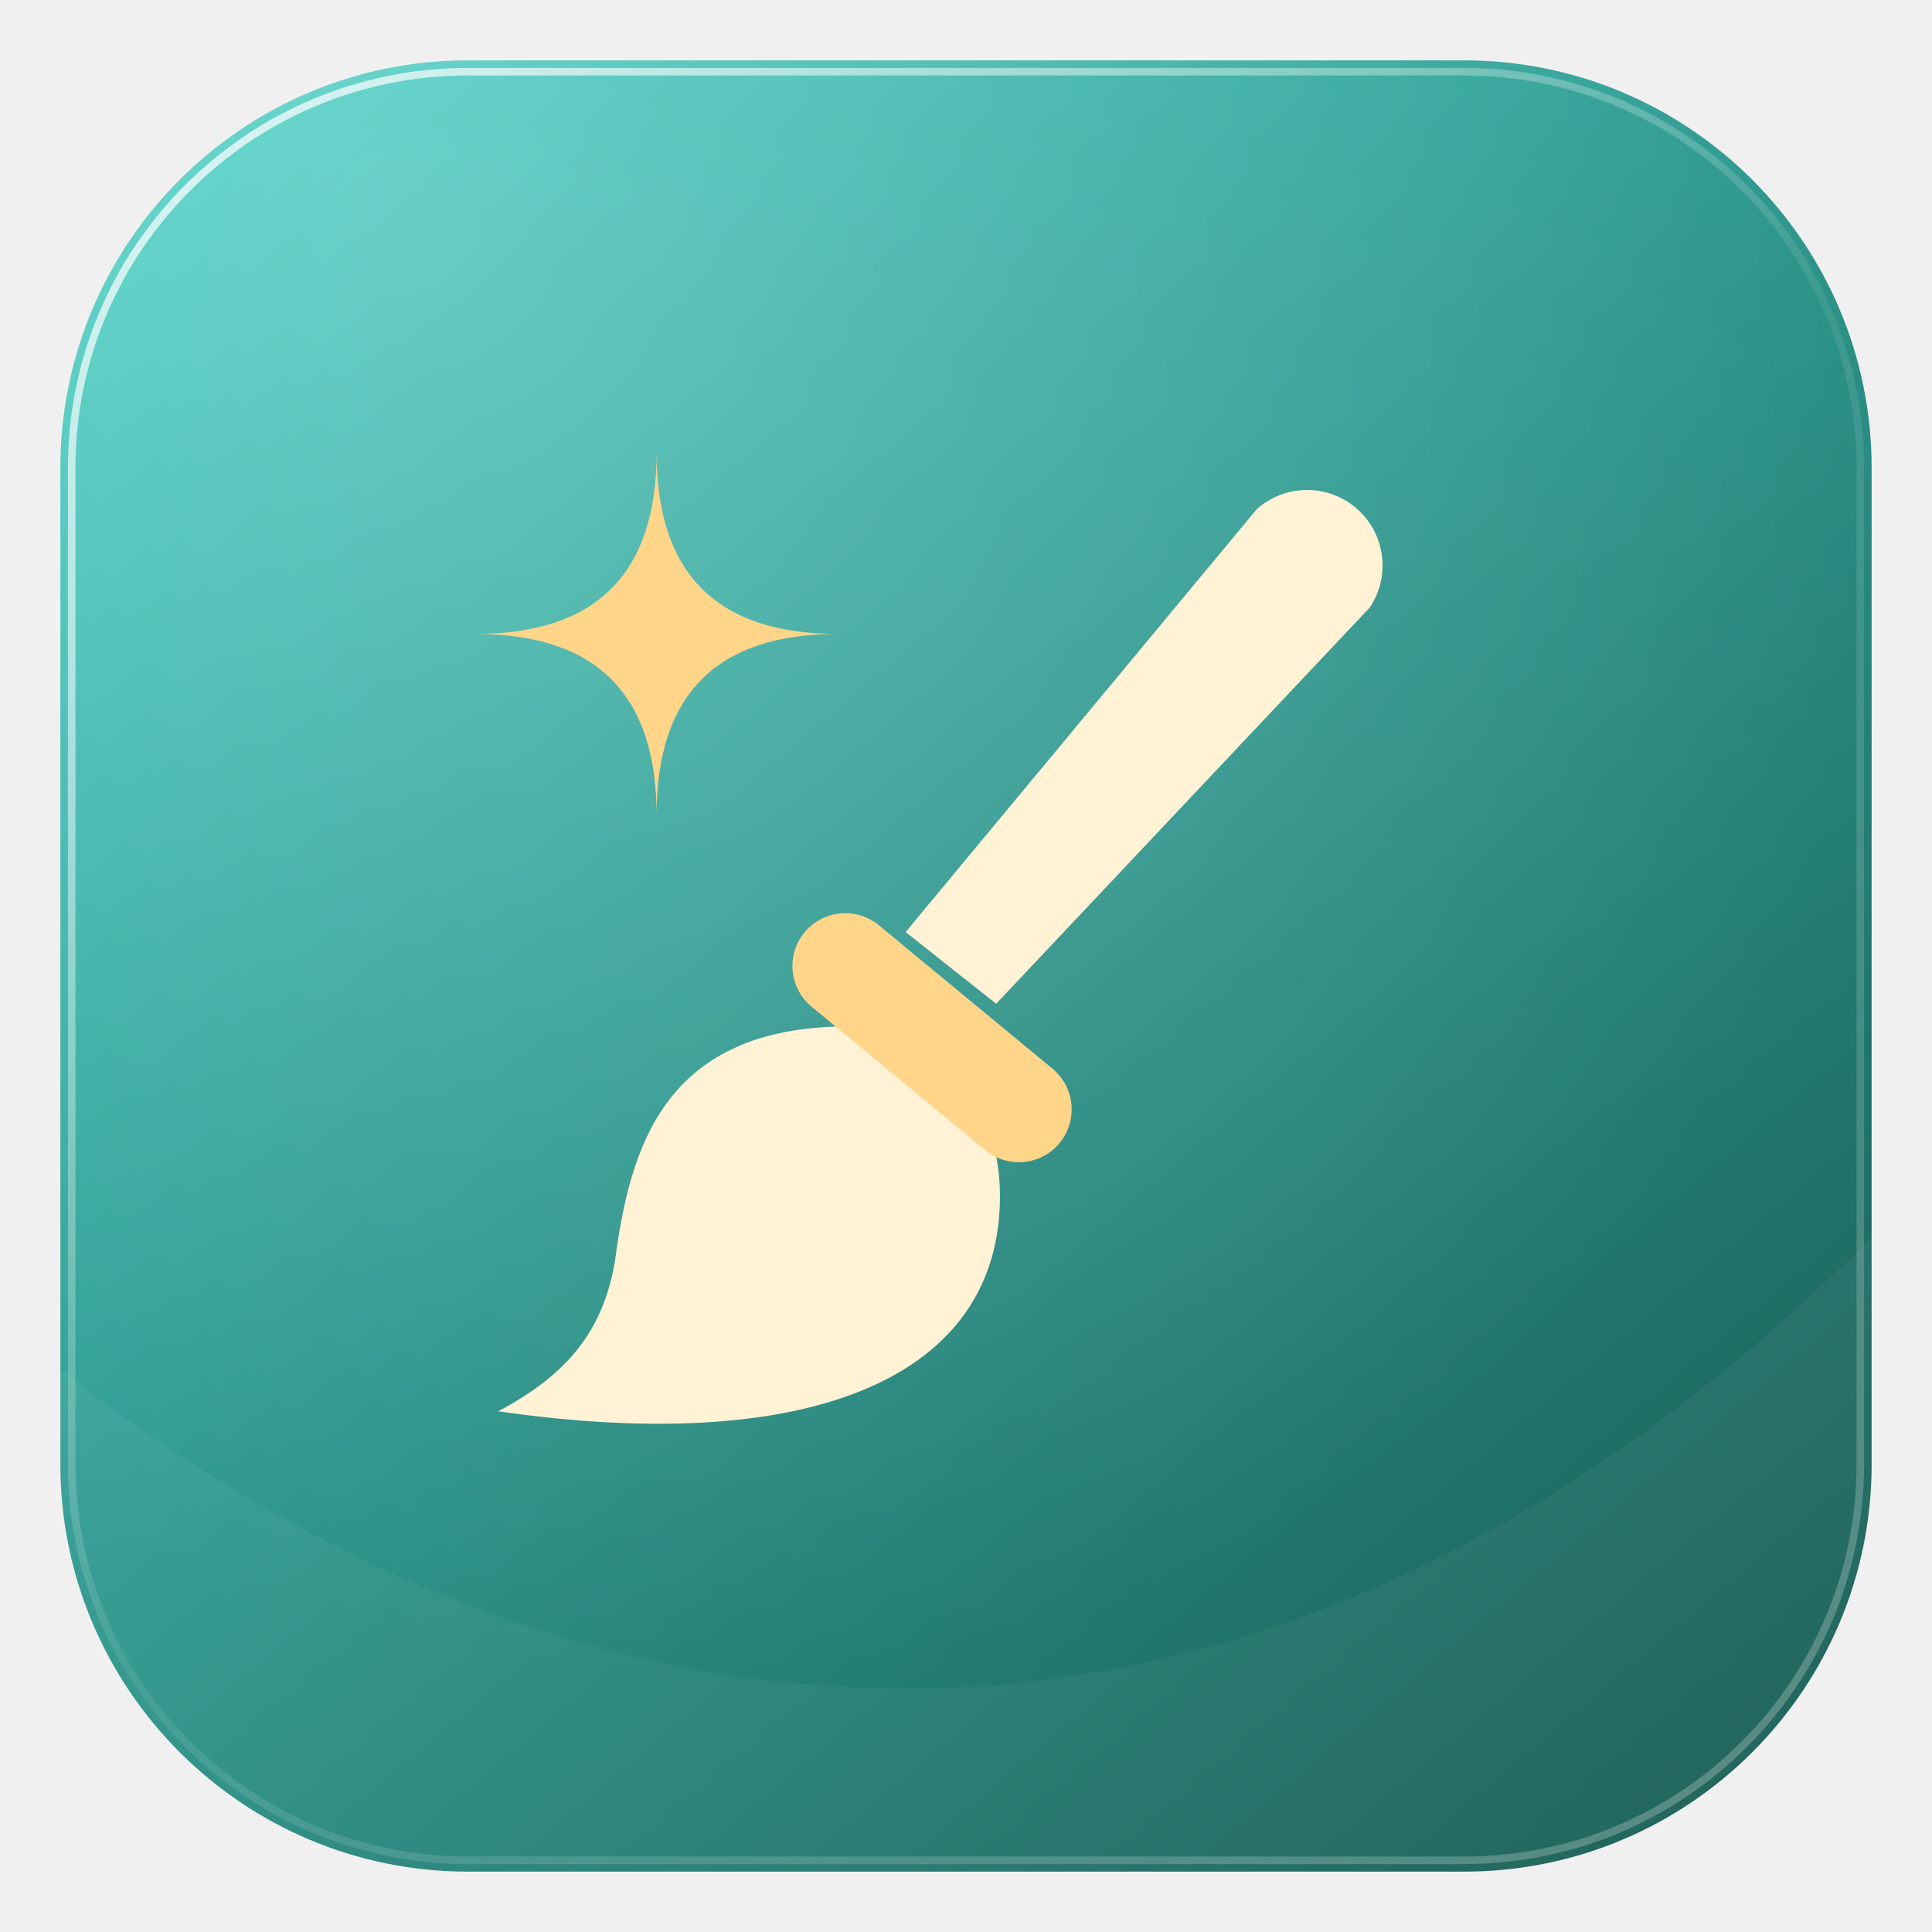
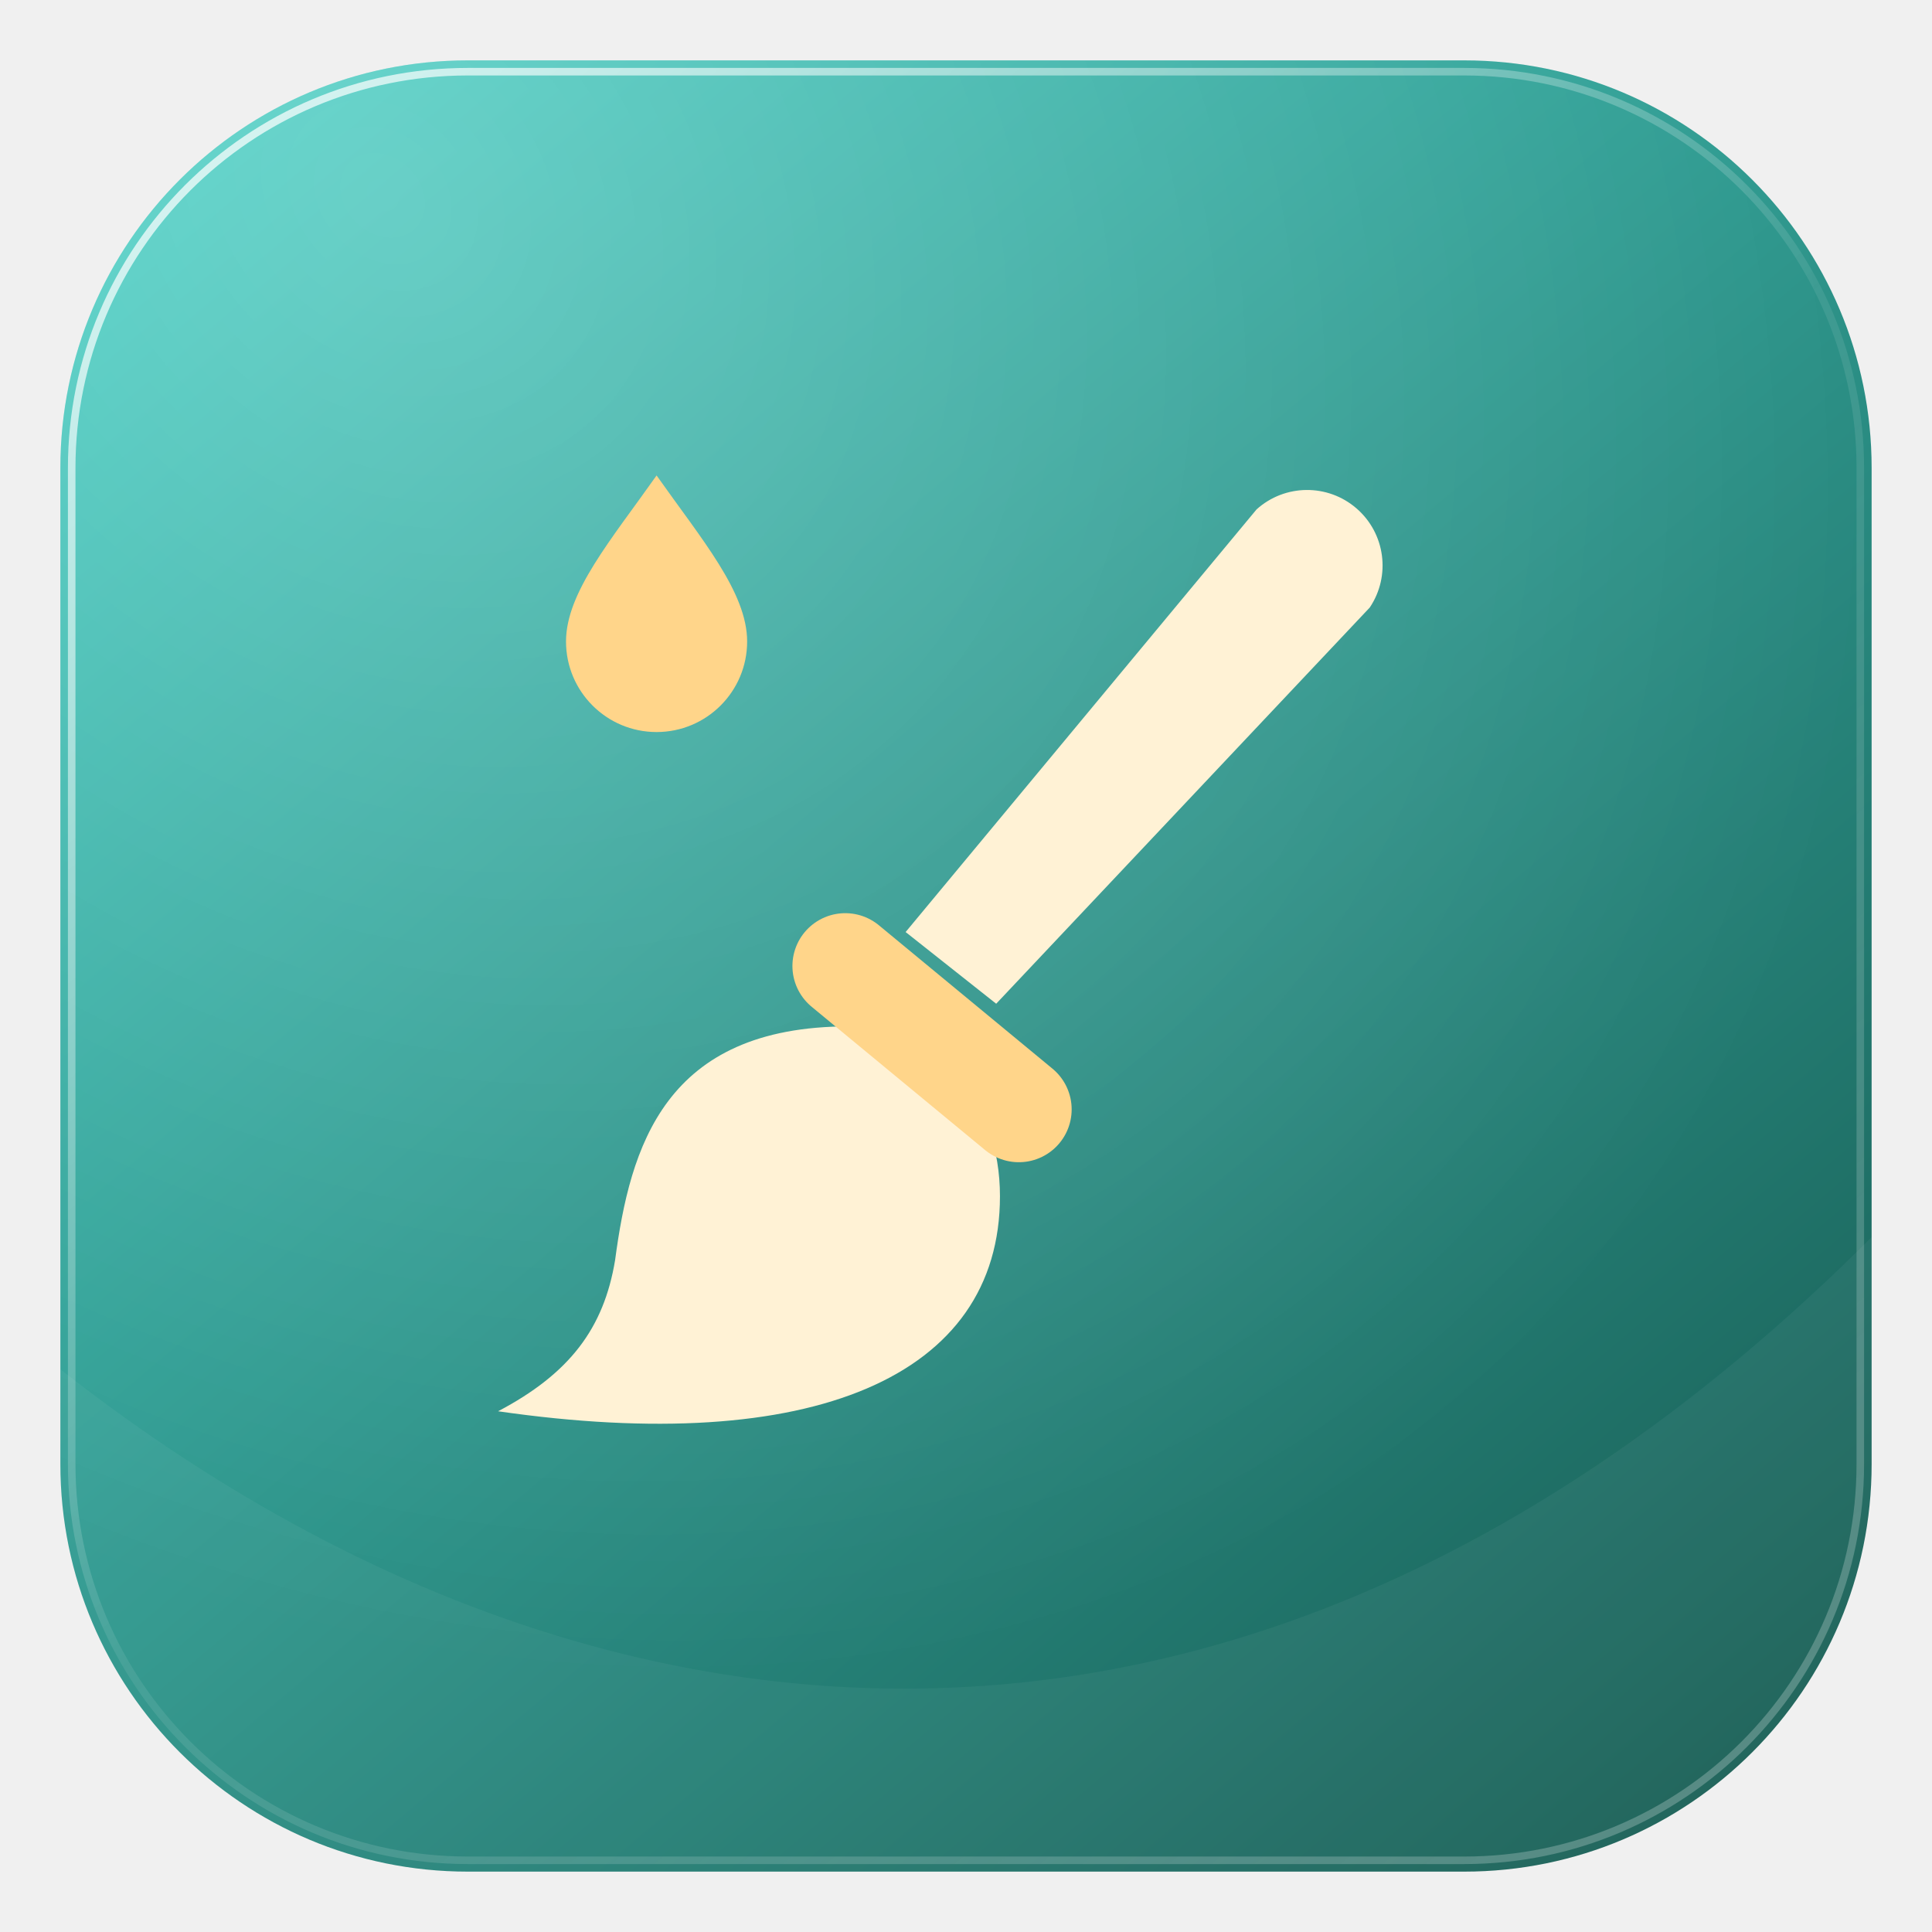
<svg xmlns="http://www.w3.org/2000/svg" width="512" height="512" viewBox="0 0 512 512" fill="none">
  <defs>
    <linearGradient id="tile" x1="64" y1="40" x2="448" y2="496" gradientUnits="userSpaceOnUse">
      <stop stop-color="#40C8BD" />
      <stop offset="1" stop-color="#185D54" />
    </linearGradient>
    <radialGradient id="light" cx="0" cy="0" r="1" gradientTransform="translate(98 48) rotate(45) scale(440 354)" gradientUnits="userSpaceOnUse">
      <stop stop-color="#FFFFFF" stop-opacity=".22" />
      <stop offset="1" stop-color="#FFFFFF" stop-opacity="0" />
    </radialGradient>
    <linearGradient id="rim" x1="76" y1="28" x2="446" y2="482" gradientUnits="userSpaceOnUse">
      <stop stop-color="#FFFFFF" stop-opacity=".72" />
      <stop offset=".5" stop-color="#FFFFFF" stop-opacity=".08" />
      <stop offset="1" stop-color="#FFFFFF" stop-opacity=".24" />
    </linearGradient>
    <clipPath id="tile-clip">
      <rect x="16" y="16" width="480" height="480" rx="108" />
    </clipPath>
  </defs>
  <rect x="16" y="16" width="480" height="480" rx="108" fill="url(#tile)" />
  <rect x="16" y="16" width="480" height="480" rx="108" fill="url(#light)" />
  <g clip-path="url(#tile-clip)">
    <path d="M-28 324C126 476 349 518 544 274v238H-28z" fill="#FFFFFF" opacity=".045" />
  </g>
  <rect x="19" y="19" width="474" height="474" rx="105" stroke="url(#rim)" stroke-width="2" />
  <g stroke="#FFF2D5" stroke-width="28" stroke-linecap="round" stroke-linejoin="round">
    <path d="M240 247l93-112a20 20 0 0 1 30 26l-99 105z" fill="#FFF2D5" stroke="none" />
    <path d="M225 272c-49 0-58 32-62 62-3 18-12 30-31 40 83 12 133-9 133-57 0-25-16-45-40-45z" fill="#FFF2D5" stroke="none" />
    <path d="M224 256l46 38" stroke="#FFD58A" />
-     <path d="M174 120c0 32-16 48-48 48 32 0 48 16 48 48 0-32 16-48 48-48-32 0-48-16-48-48z" fill="#FFD58A" stroke="none" />
+     <path d="M174 126c-12 17-24 31-24 44a24 24 0 0 0 48 0c0-13-12-27-24-44z" fill="#FFD58A" stroke="none" />
  </g>
</svg>
